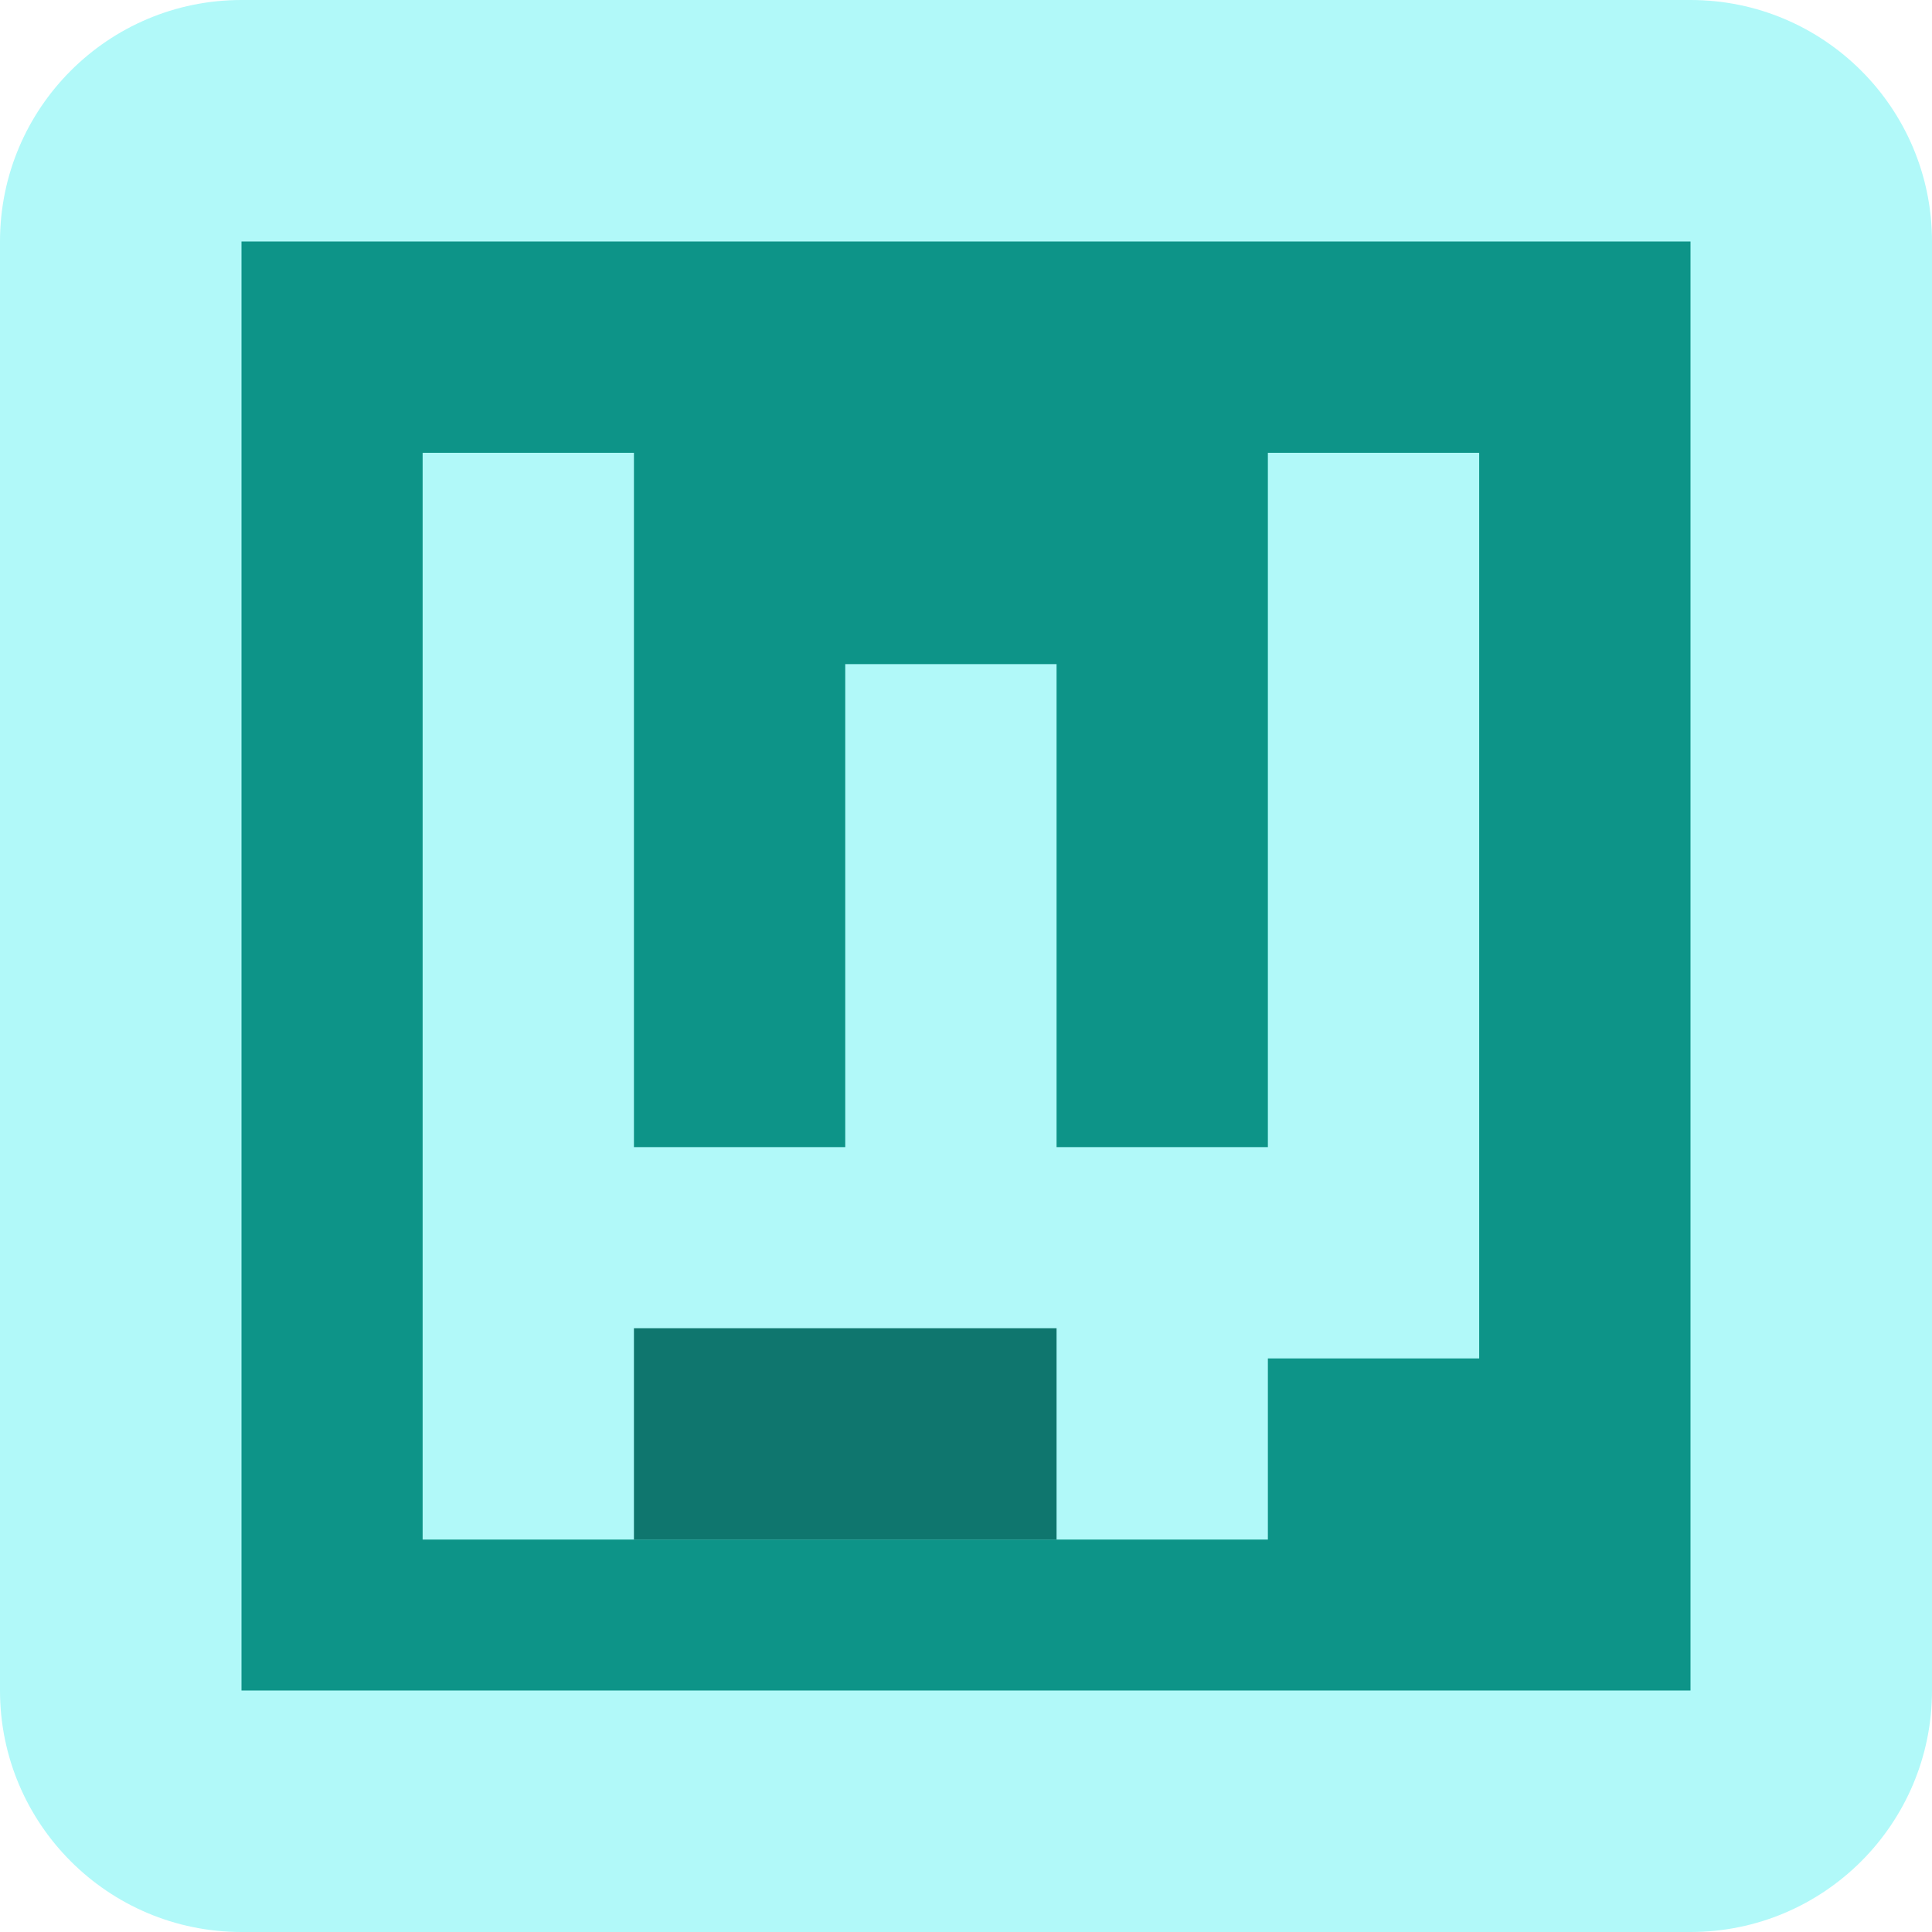
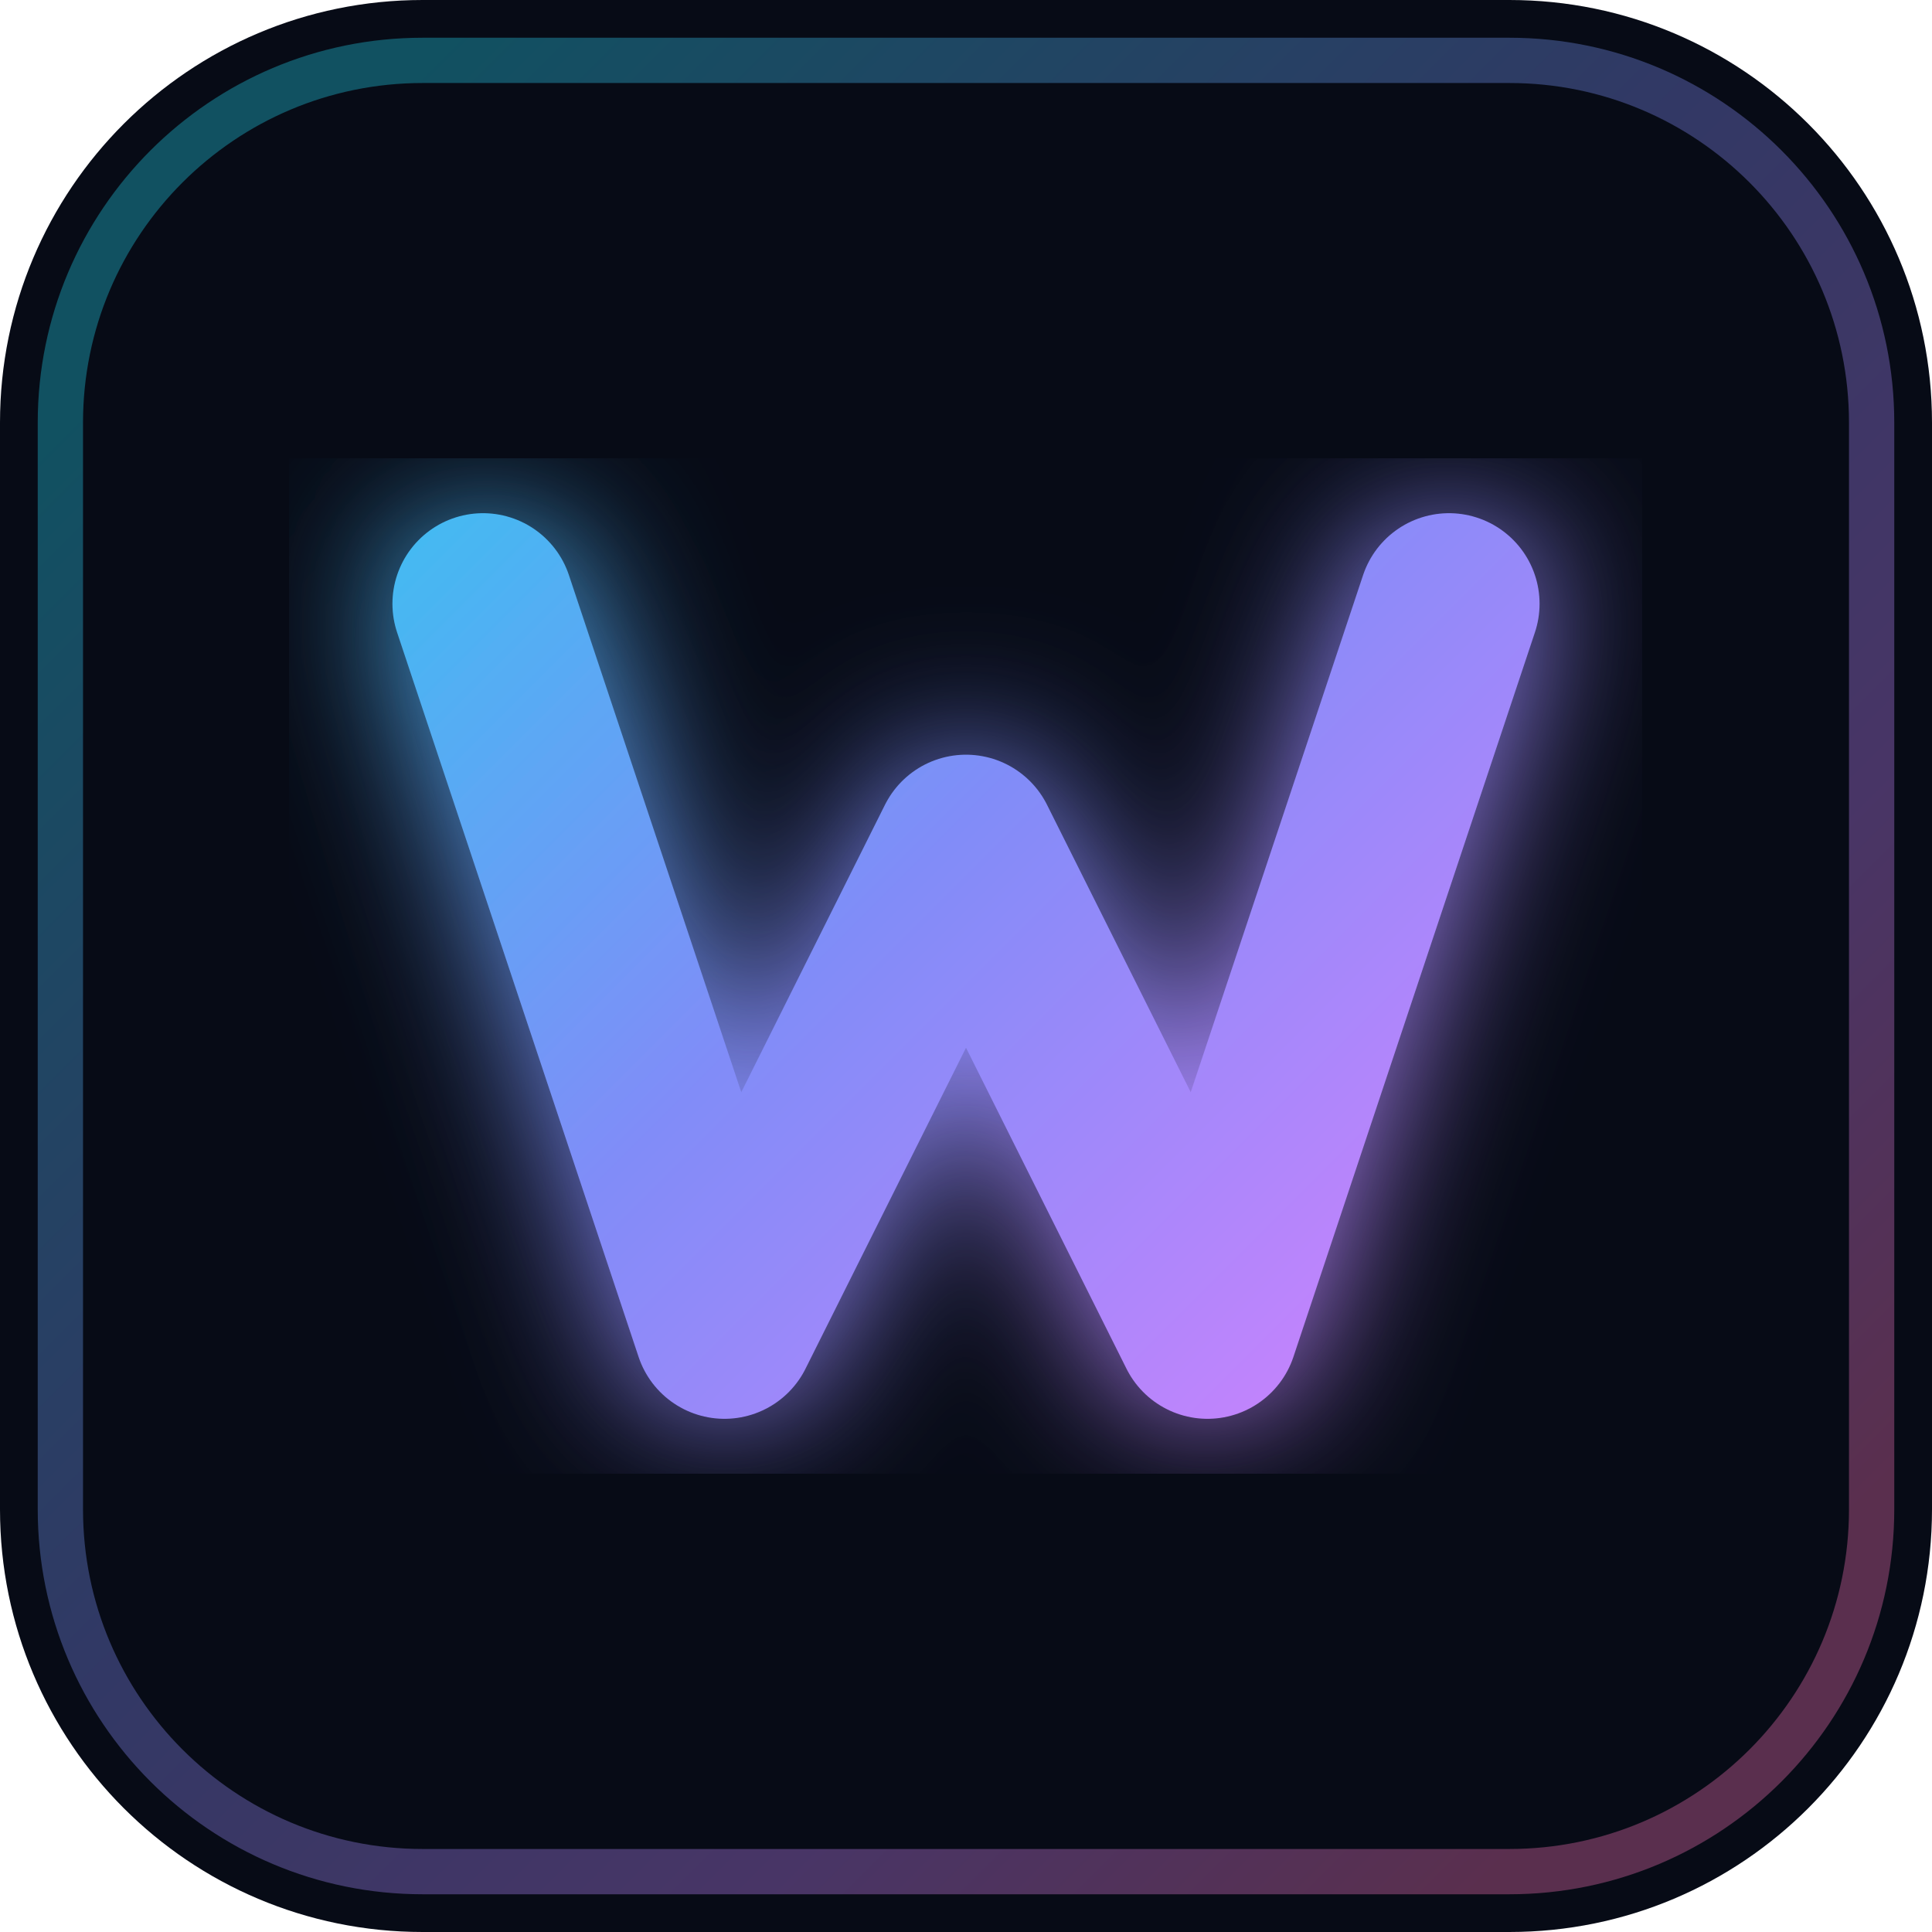
<svg xmlns="http://www.w3.org/2000/svg" viewBox="0 0 64 64" role="img" aria-label="WorkBuddyHelper">
-   <rect width="64" height="64" rx="8" fill="#b1f9f9" />
-   <path fill="#0d9488" d="M8 8h48v48H8z" />
-   <path fill="#b1f9f9" d="M14 15h7v23h7V22h7v16h7V15h7v30h-7v6H14z" />
-   <path fill="#0f766e" d="M21 44h14v7H21z" />
+   <defs>
+     <linearGradient id="wb-favicon-grad" x1="8" y1="8" x2="56" y2="56" gradientUnits="userSpaceOnUse">
+       <stop offset="0%" stop-color="#22d3ee" />
+       <stop offset="45%" stop-color="#818cf8" />
+       <stop offset="75%" stop-color="#c084fc" />
+       <stop offset="100%" stop-color="#f472b6" />
+     </linearGradient>
+     <filter id="wb-favicon-glow" x="-20%" y="-20%" width="140%" height="140%">
+       <feGaussianBlur stdDeviation="2.5" result="blur" />
+       <feComposite in="SourceGraphic" in2="blur" operator="over" />
+     </filter>
+   </defs>
+   <rect width="64" height="64" rx="14" fill="#070b16" />
+   <rect x="2" y="2" width="60" height="60" rx="12" fill="none" stroke="url(#wb-favicon-grad)" stroke-opacity="0.35" stroke-width="1.5" />
+   <path fill="none" stroke="url(#wb-favicon-grad)" stroke-width="6" stroke-linecap="round" stroke-linejoin="round" filter="url(#wb-favicon-glow)" d="M16 20 L24 44 L32 28 L40 44 L48 20" />
</svg>
